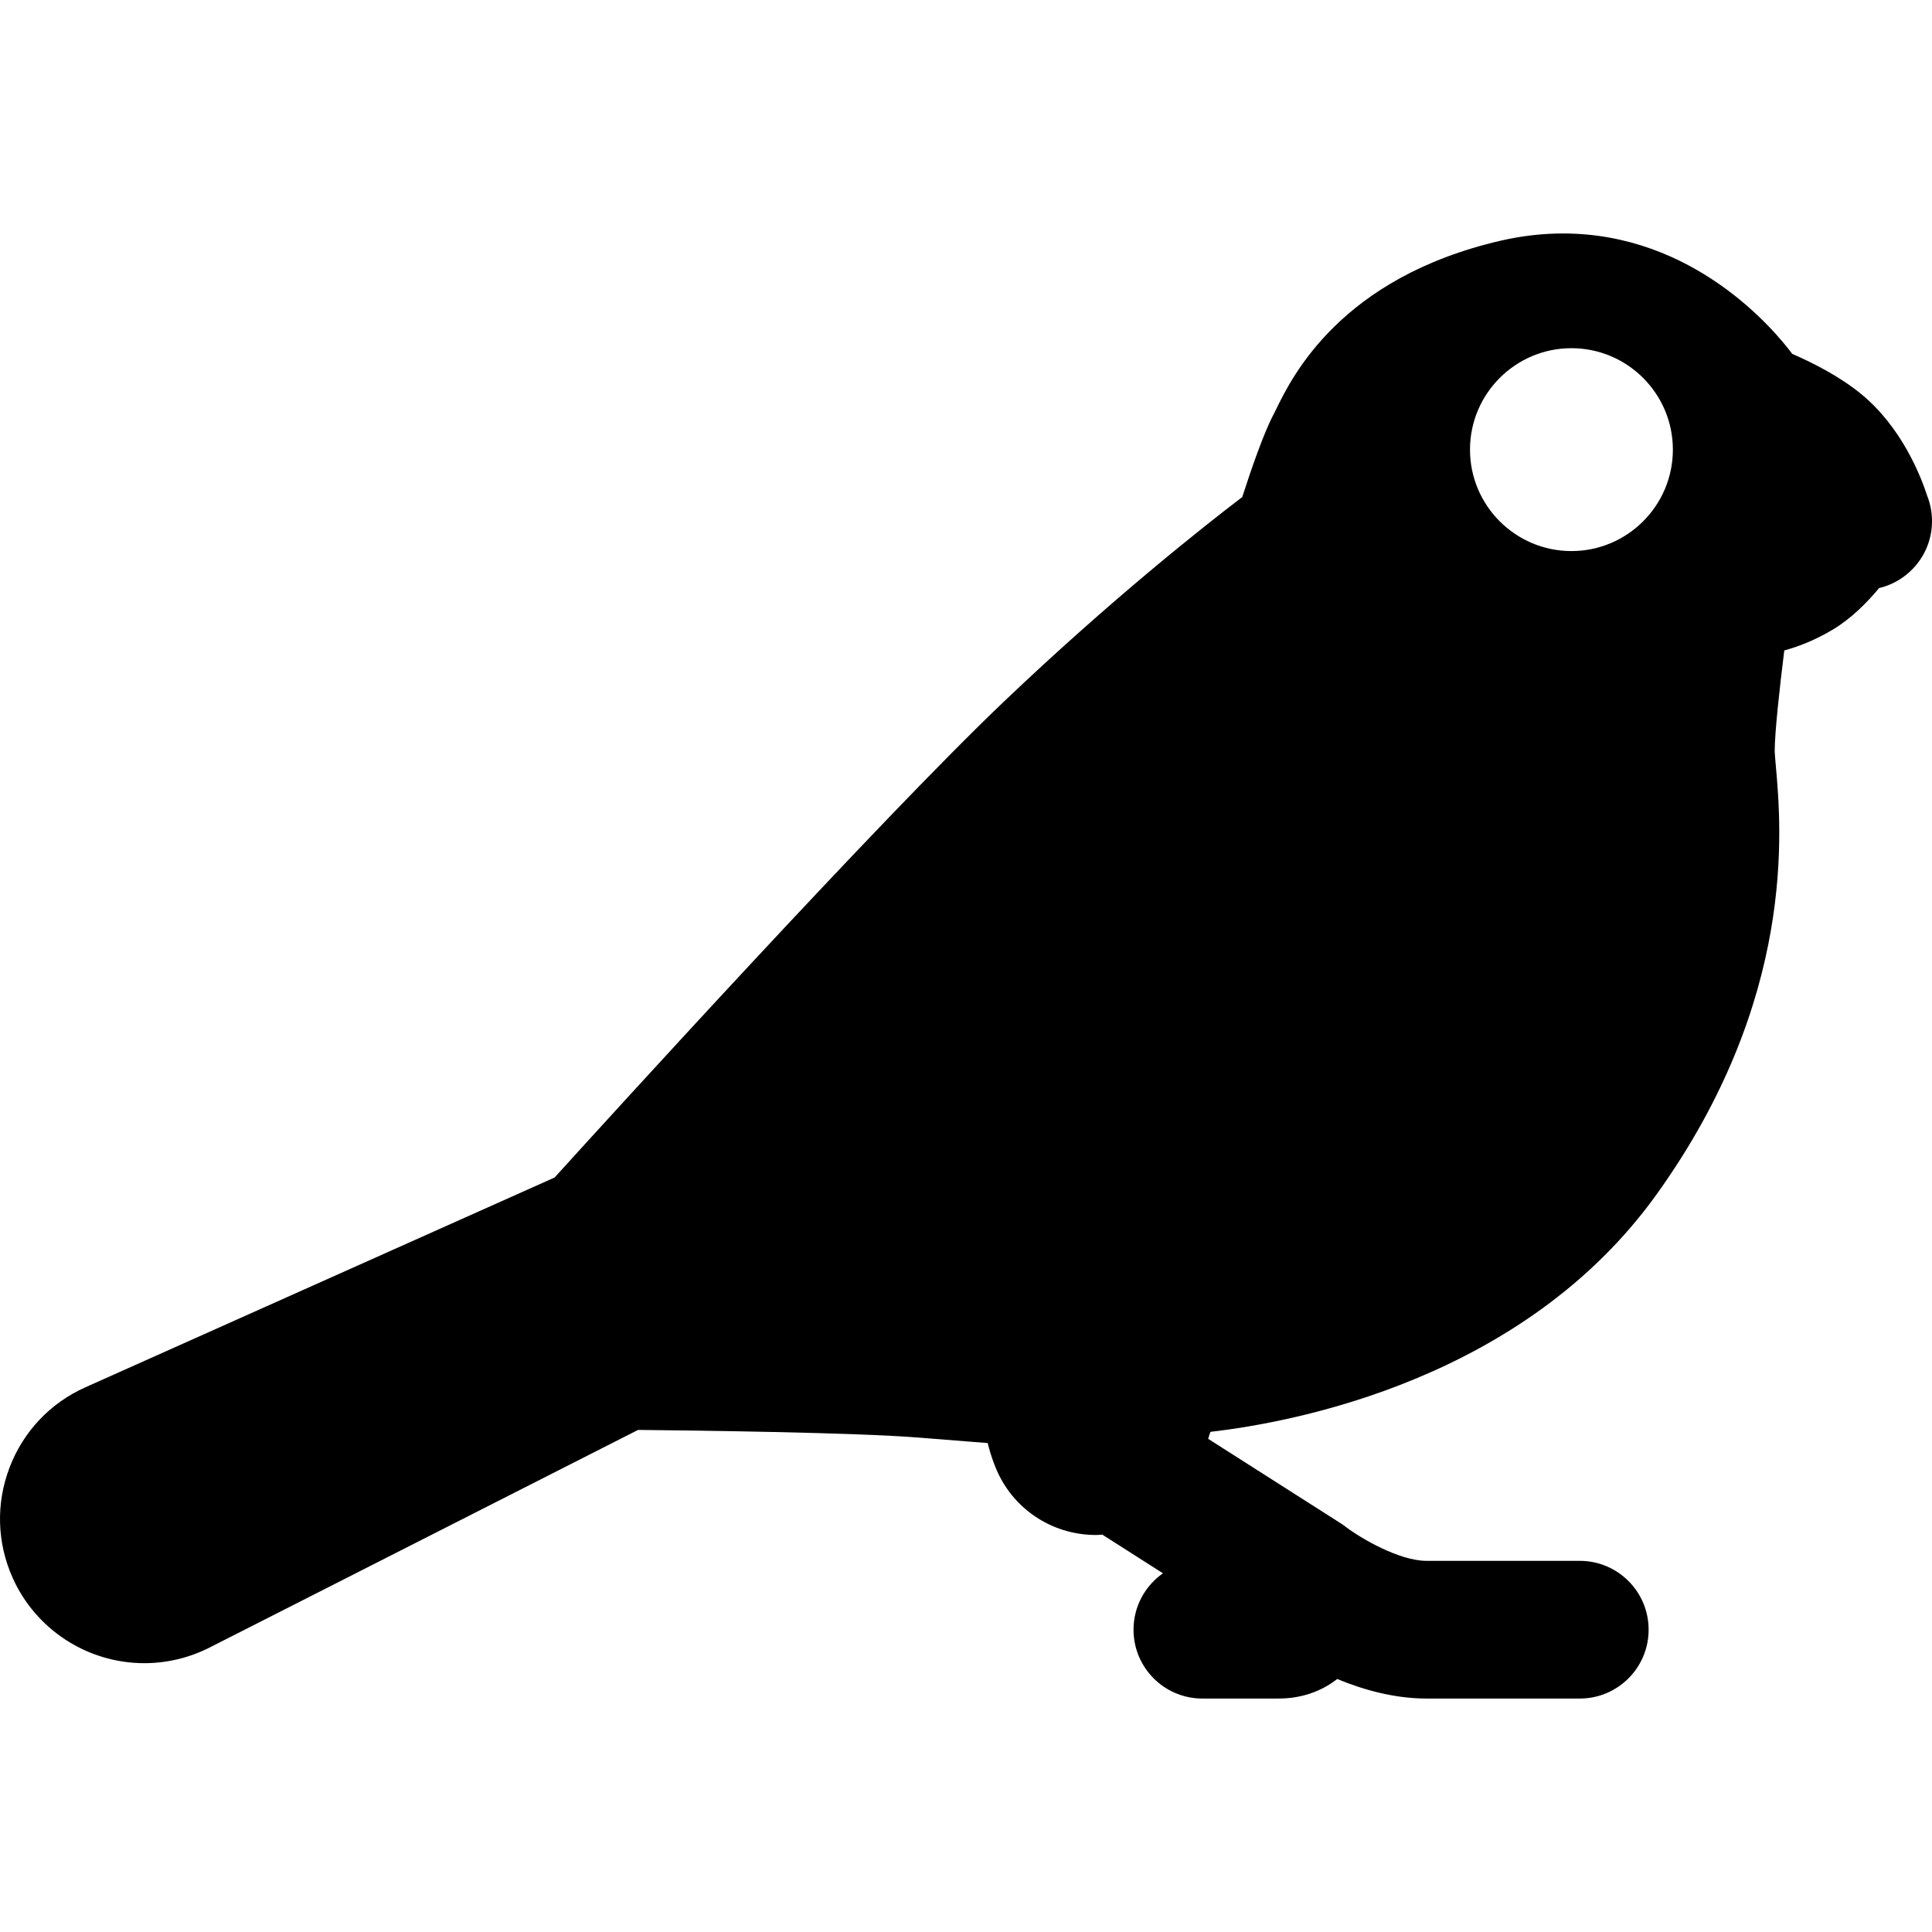
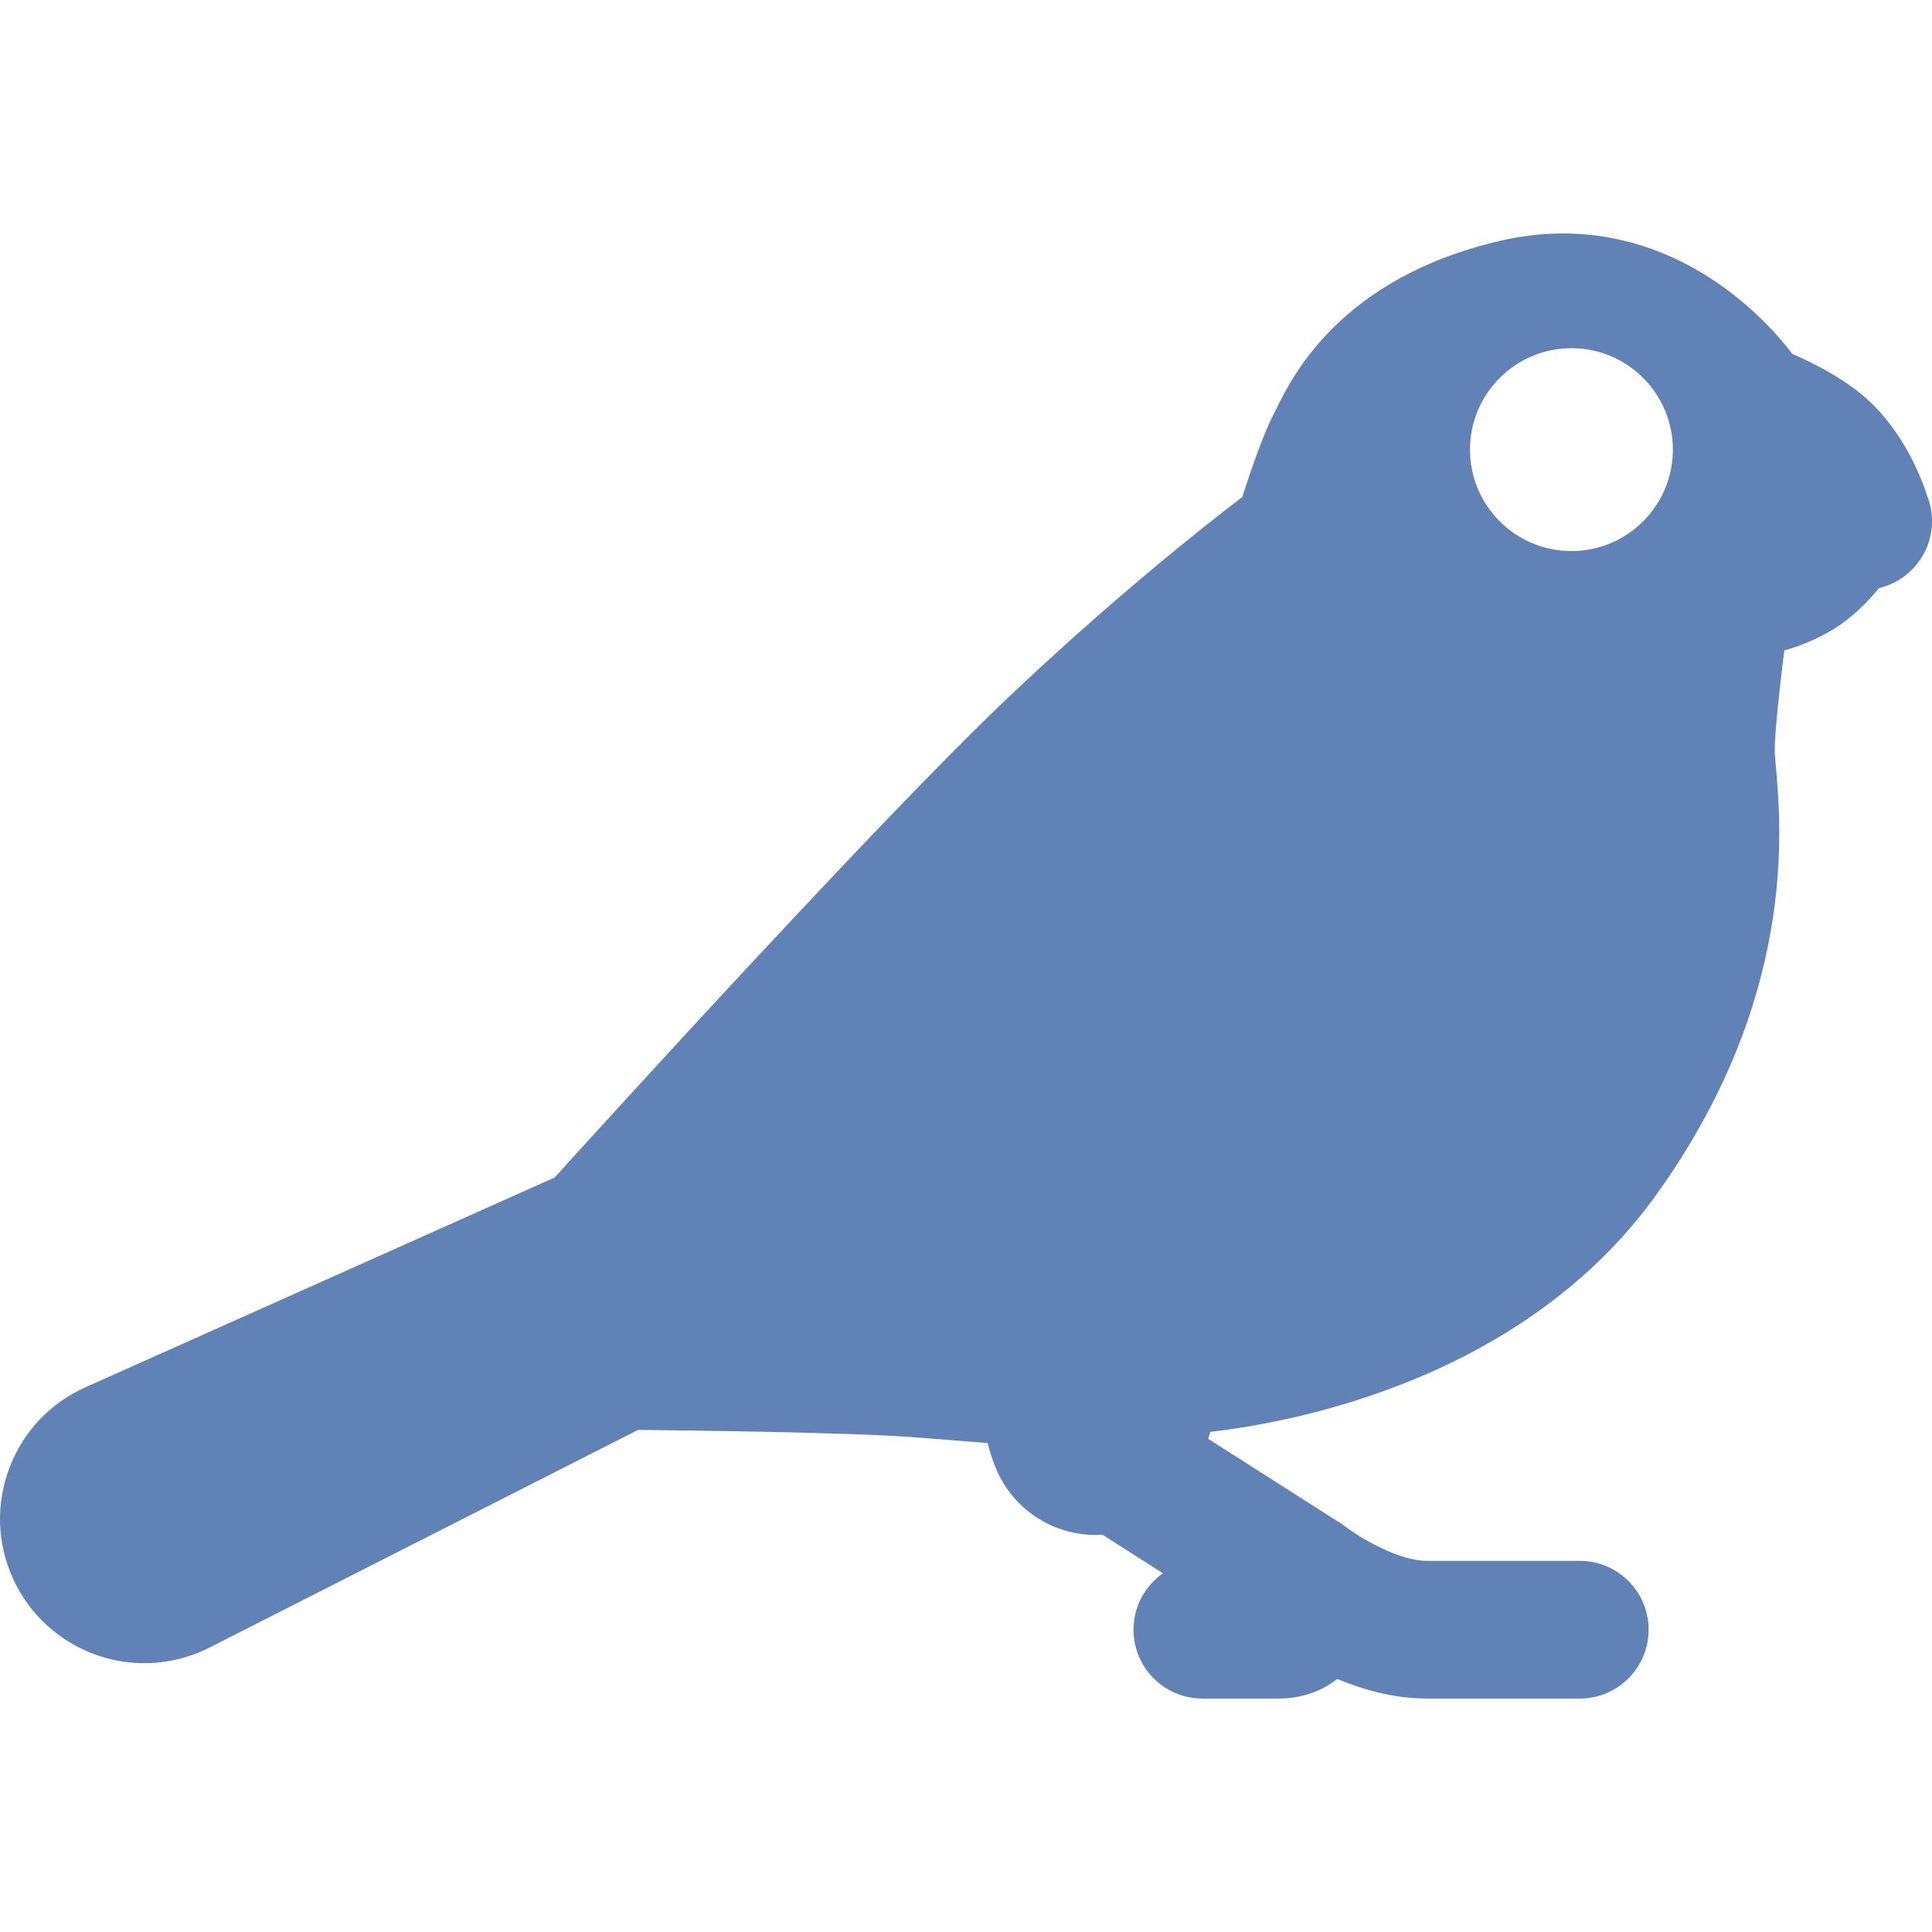
<svg xmlns="http://www.w3.org/2000/svg" version="1.1" id="Capa_1" x="0px" y="0px" viewBox="0 0 210.473 210.473" style="enable-background:new 0 0 210.473 210.473;" xml:space="preserve">
  <defs id="defs3964" />
-   <path d="M209.959,54.038c-0.691-2.137-2.782-7.506-7.229-11.136c-2.253-1.841-5.08-3.305-7.482-4.353  c-1.977-2.639-10.722-13.115-24.982-13.115c-2.242,0-4.525,0.266-6.788,0.788c-17.47,4.04-22.74,14.847-24.472,18.397  c-0.088,0.18-0.161,0.336-0.226,0.456c-1.091,2.025-2.496,6.113-3.449,9.073c-4.165,3.175-14.268,11.141-25.944,22.263  c-13.584,12.936-42.904,45.178-48.966,51.866L9.308,151.13c-3.834,1.714-6.77,4.819-8.267,8.743  c-1.498,3.924-1.376,8.195,0.342,12.029c2.53,5.642,8.161,9.287,14.346,9.286c2.453,0,4.911-0.59,7.107-1.706l46.677-23.707  c5.775,0.058,23.719,0.276,30.659,0.844c2.877,0.234,5.375,0.431,7.429,0.589c0.187,0.771,0.426,1.557,0.73,2.34l0.084,0.215  c1.788,4.532,6.108,7.461,11.008,7.461c0.221,0,0.441-0.029,0.662-0.042l6.609,4.213c-1.937,1.356-3.207,3.6-3.207,6.145  c0,4.143,3.357,7.5,7.5,7.5h8.302c2.422,0,4.624-0.744,6.388-2.129c2.867,1.186,6.236,2.129,9.732,2.129h16.692  c4.143,0,7.5-3.357,7.5-7.5s-3.357-7.5-7.5-7.5h-16.692c-2.989,0-7.218-2.494-8.771-3.682c-0.187-0.146-0.38-0.281-0.579-0.408  l-14.436-9.201c0.096-0.348,0.181-0.604,0.241-0.763c9.188-1.058,34.138-5.73,48.581-25.836  c15.279-21.271,13.632-39.78,13.012-46.748c-0.053-0.593-0.118-1.33-0.121-1.559c0-1.996,0.532-6.883,1.045-10.986  c1.468-0.396,3.292-1.078,5.279-2.265c1.999-1.195,3.722-2.928,5.05-4.528c3.304-0.784,5.764-3.747,5.764-7.291  C210.473,55.807,210.291,54.885,209.959,54.038z M171.193,60.034c-6.094,0-11.051-4.957-11.051-11.051s4.957-11.051,11.051-11.051  s11.051,4.957,11.051,11.051S177.286,60.034,171.193,60.034z" id="path3929" />
-   <g id="g3931">
+   <path d="M209.959,54.038c-0.691-2.137-2.782-7.506-7.229-11.136c-2.253-1.841-5.08-3.305-7.482-4.353  c-1.977-2.639-10.722-13.115-24.982-13.115c-2.242,0-4.525,0.266-6.788,0.788c-17.47,4.04-22.74,14.847-24.472,18.397  c-0.088,0.18-0.161,0.336-0.226,0.456c-1.091,2.025-2.496,6.113-3.449,9.073c-4.165,3.175-14.268,11.141-25.944,22.263  c-13.584,12.936-42.904,45.178-48.966,51.866L9.308,151.13c-3.834,1.714-6.77,4.819-8.267,8.743  c-1.498,3.924-1.376,8.195,0.342,12.029c2.53,5.642,8.161,9.287,14.346,9.286c2.453,0,4.911-0.59,7.107-1.706l46.677-23.707  c5.775,0.058,23.719,0.276,30.659,0.844c2.877,0.234,5.375,0.431,7.429,0.589c0.187,0.771,0.426,1.557,0.73,2.34l0.084,0.215  c1.788,4.532,6.108,7.461,11.008,7.461c0.221,0,0.441-0.029,0.662-0.042l6.609,4.213c-1.937,1.356-3.207,3.6-3.207,6.145  c0,4.143,3.357,7.5,7.5,7.5h8.302c2.422,0,4.624-0.744,6.388-2.129c2.867,1.186,6.236,2.129,9.732,2.129h16.692  c4.143,0,7.5-3.357,7.5-7.5s-3.357-7.5-7.5-7.5h-16.692c-2.989,0-7.218-2.494-8.771-3.682c-0.187-0.146-0.38-0.281-0.579-0.408  l-14.436-9.201c0.096-0.348,0.181-0.604,0.241-0.763c9.188-1.058,34.138-5.73,48.581-25.836  c15.279-21.271,13.632-39.78,13.012-46.748c-0.053-0.593-0.118-1.33-0.121-1.559c0-1.996,0.532-6.883,1.045-10.986  c1.468-0.396,3.292-1.078,5.279-2.265c1.999-1.195,3.722-2.928,5.05-4.528c3.304-0.784,5.764-3.747,5.764-7.291  C210.473,55.807,210.291,54.885,209.959,54.038z M171.193,60.034c-6.094,0-11.051-4.957-11.051-11.051s4.957-11.051,11.051-11.051  s11.051,4.957,11.051,11.051S177.286,60.034,171.193,60.034z" id="path3929" style="fill:#6082b6;fill-opacity:1" />
+   <g id="g3931" style="fill:#6082b6;fill-opacity:1">
</g>
-   <g id="g3933">
+   <g id="g3933" style="fill:#6082b6;fill-opacity:1">
</g>
-   <g id="g3935">
+   <g id="g3935" style="fill:#6082b6;fill-opacity:1">
</g>
-   <g id="g3937">
+   <g id="g3937" style="fill:#6082b6;fill-opacity:1">
</g>
-   <g id="g3939">
+   <g id="g3939" style="fill:#6082b6;fill-opacity:1">
</g>
-   <g id="g3941">
+   <g id="g3941" style="fill:#6082b6;fill-opacity:1">
</g>
-   <g id="g3943">
+   <g id="g3943" style="fill:#6082b6;fill-opacity:1">
</g>
-   <g id="g3945">
+   <g id="g3945" style="fill:#6082b6;fill-opacity:1">
</g>
-   <g id="g3947">
+   <g id="g3947" style="fill:#6082b6;fill-opacity:1">
</g>
-   <g id="g3949">
+   <g id="g3949" style="fill:#6082b6;fill-opacity:1">
</g>
-   <g id="g3951">
+   <g id="g3951" style="fill:#6082b6;fill-opacity:1">
</g>
-   <g id="g3953">
+   <g id="g3953" style="fill:#6082b6;fill-opacity:1">
</g>
-   <g id="g3955">
+   <g id="g3955" style="fill:#6082b6;fill-opacity:1">
</g>
-   <g id="g3957">
+   <g id="g3957" style="fill:#6082b6;fill-opacity:1">
</g>
-   <g id="g3959">
+   <g id="g3959" style="fill:#6082b6;fill-opacity:1">
</g>
</svg>
